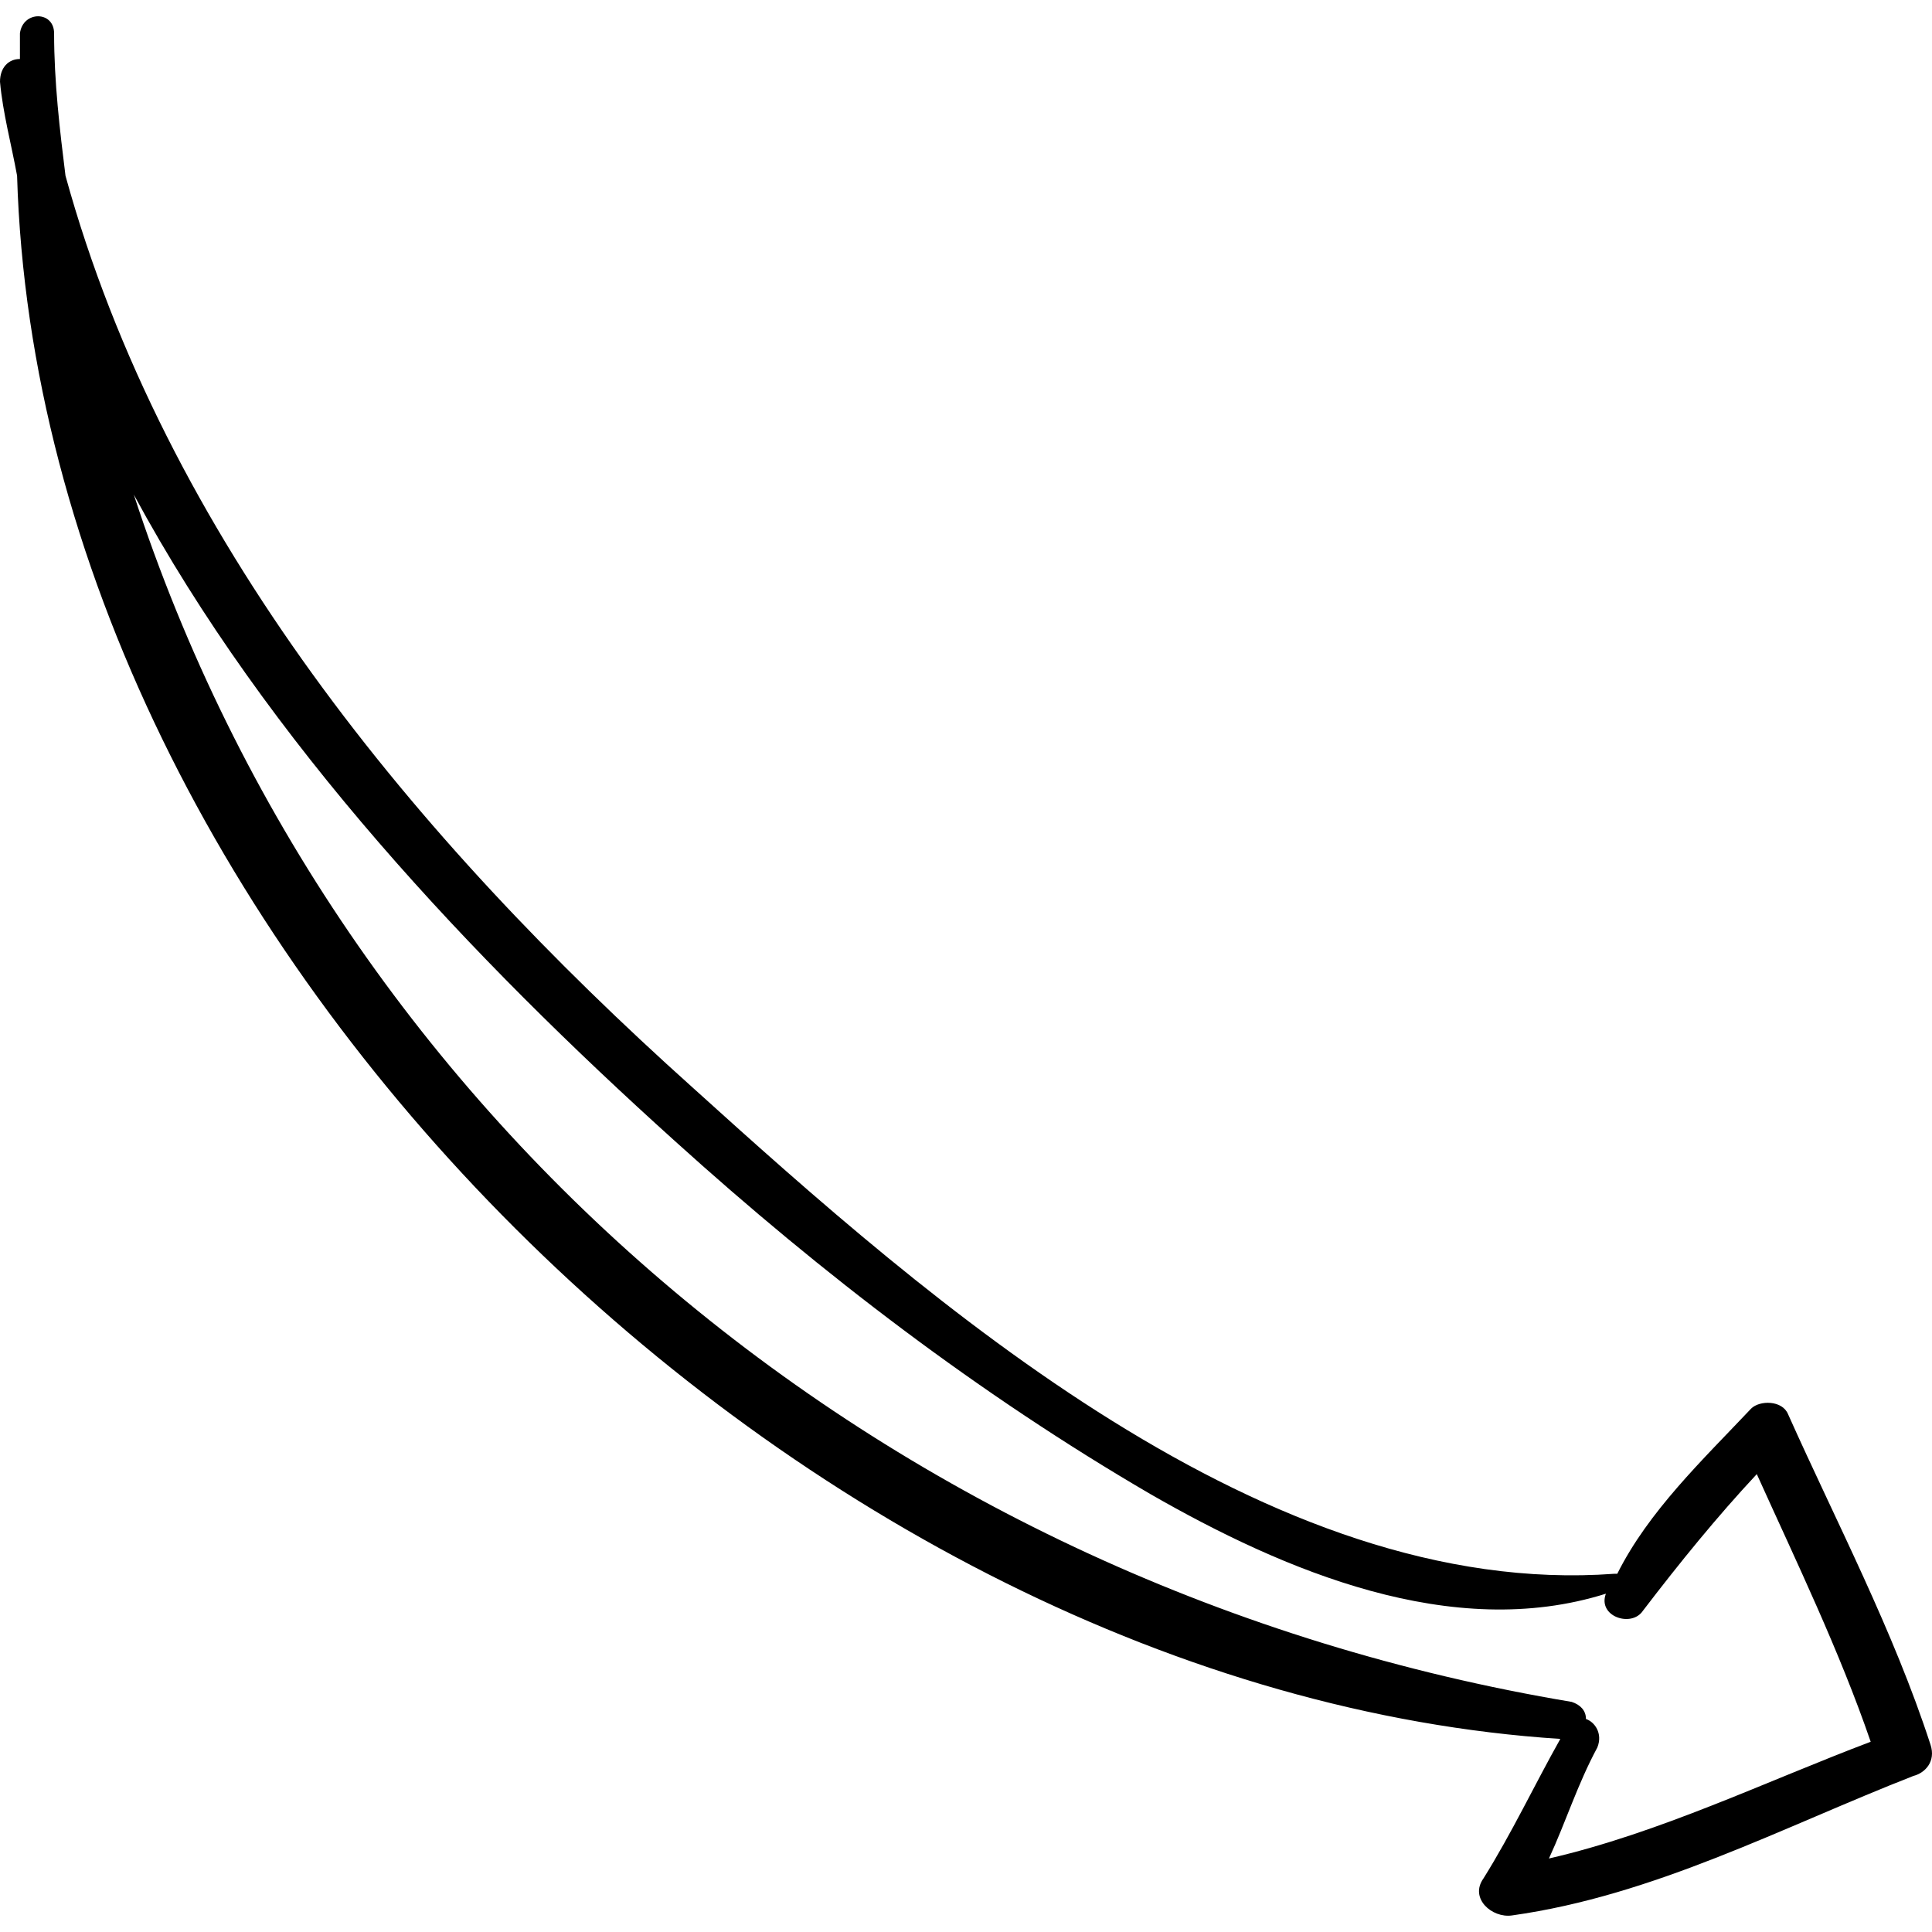
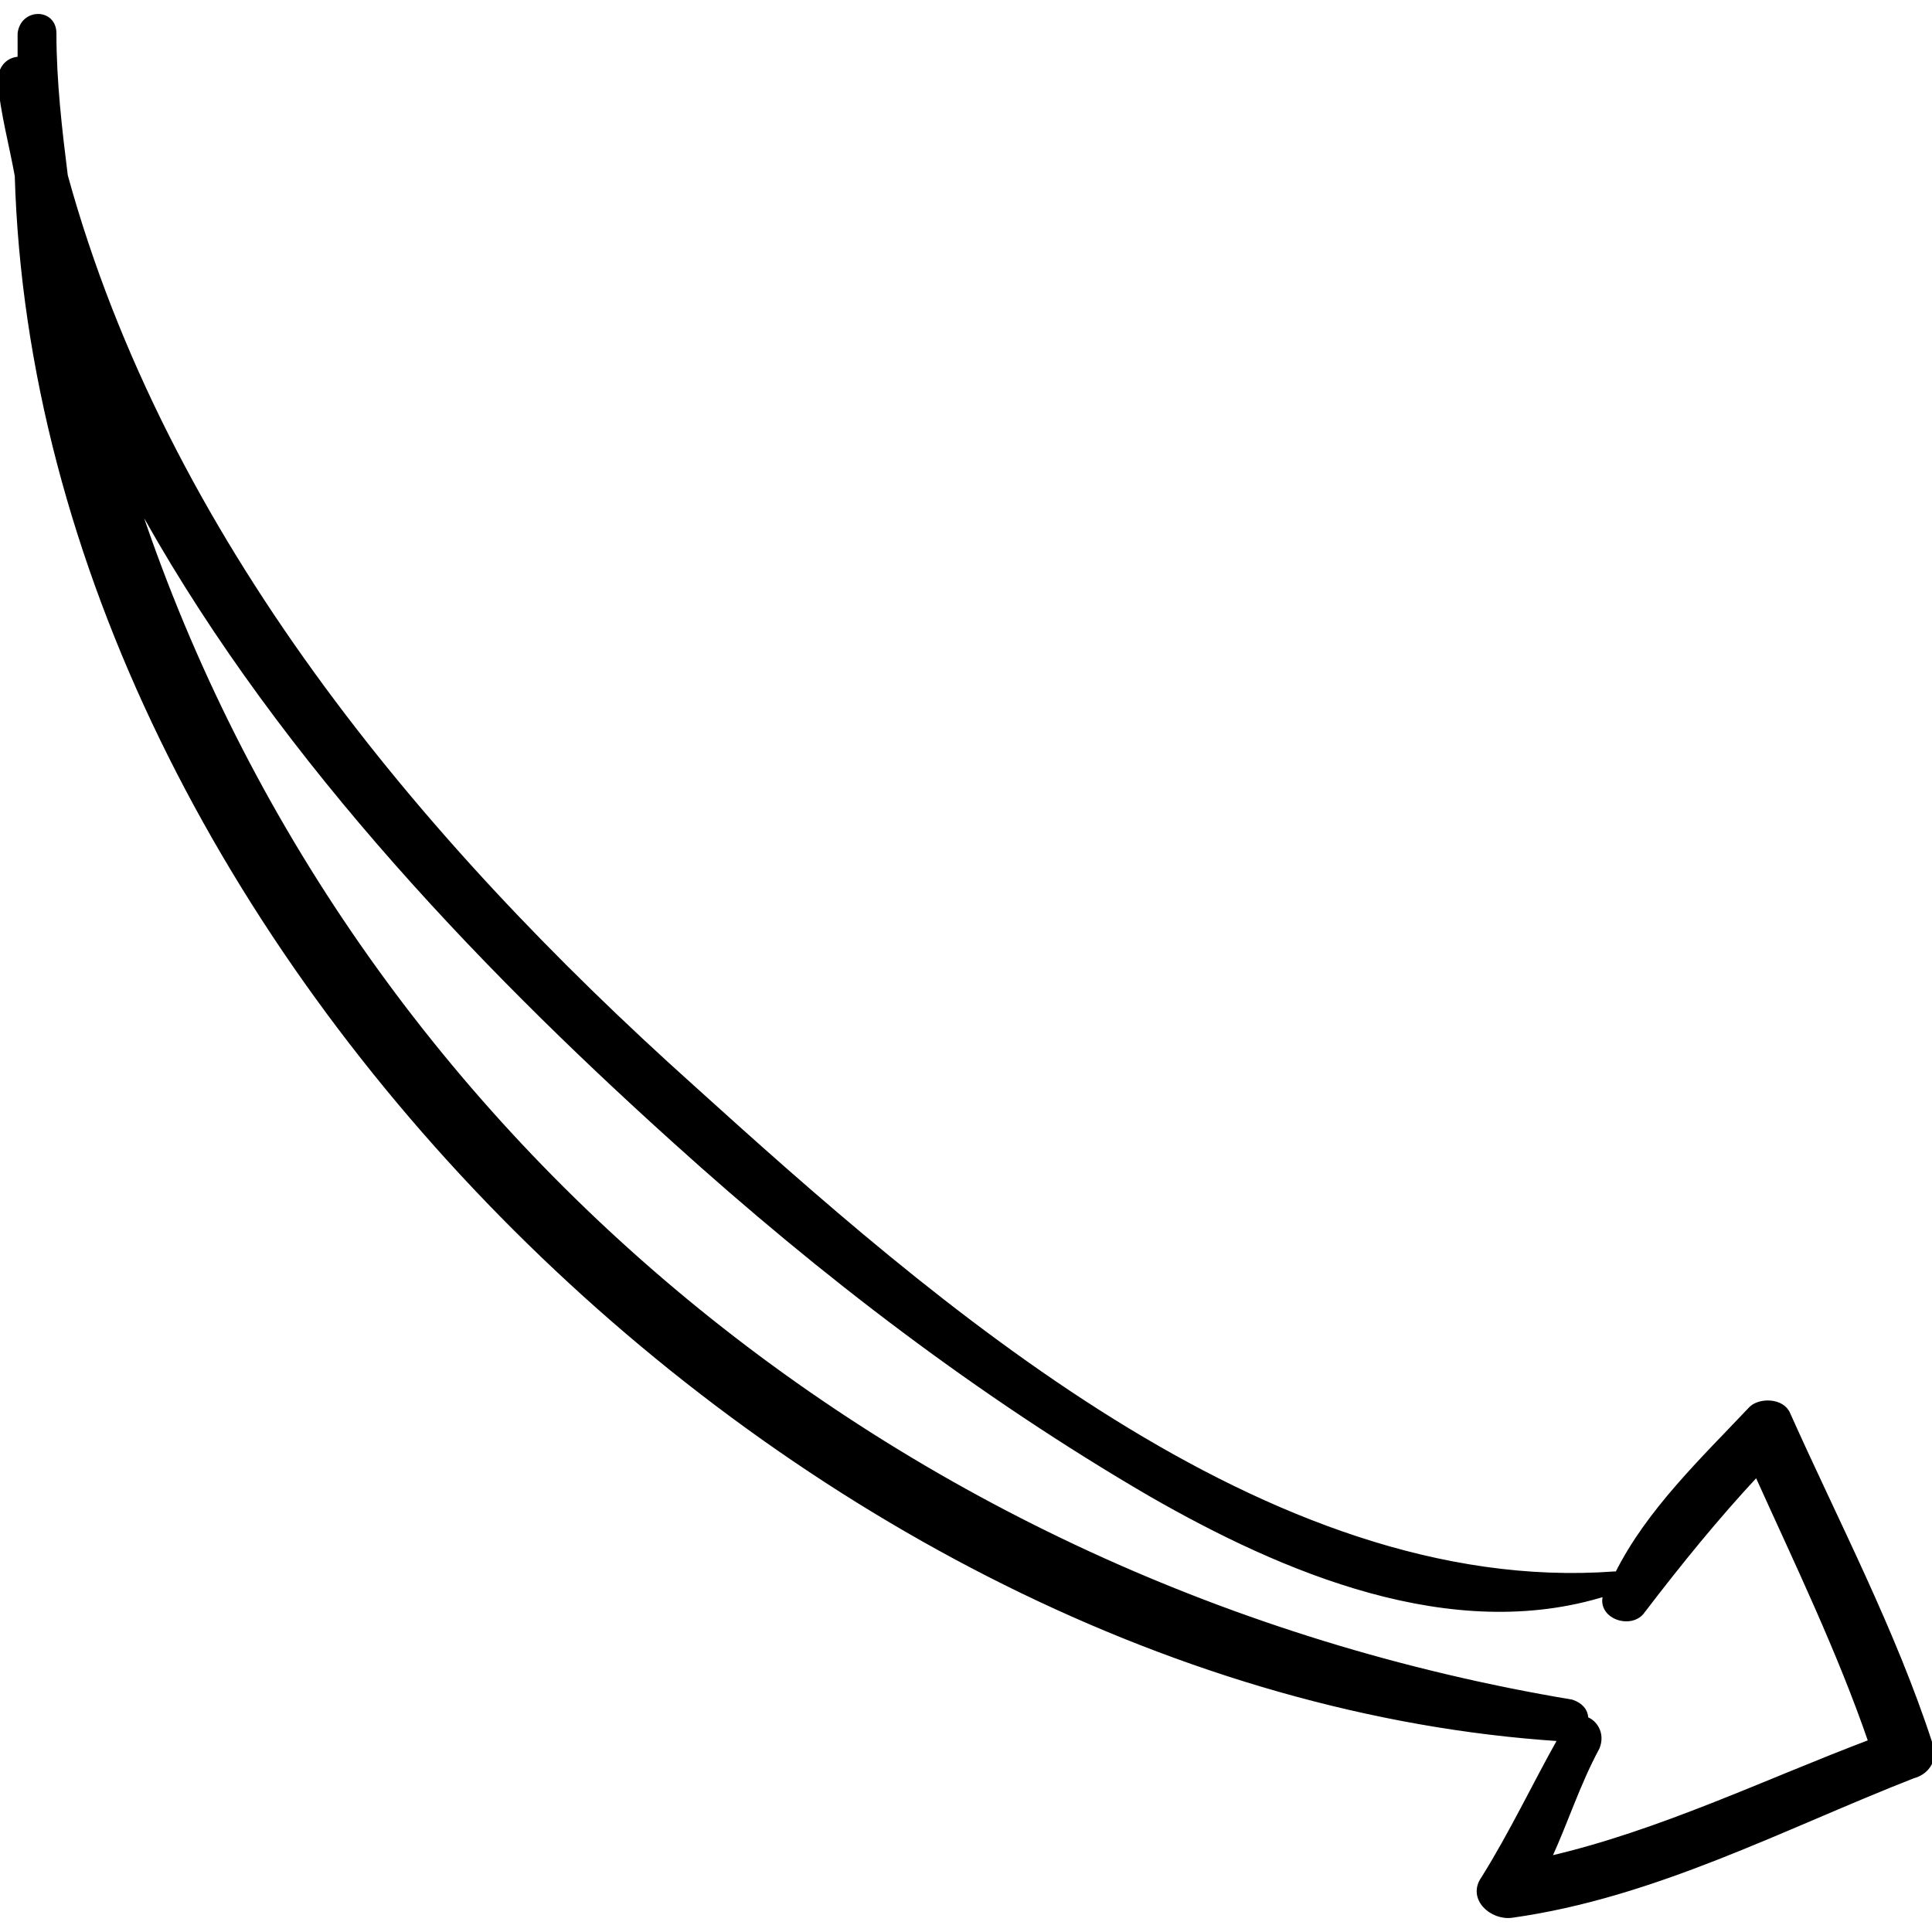
- <svg xmlns="http://www.w3.org/2000/svg" fill="#000000" version="1.1" id="Capa_1" width="800px" height="800px" viewBox="0 0 415.262 415.261" xml:space="preserve">
-   <g>
+ <svg xmlns="http://www.w3.org/2000/svg" fill="currentColor" version="1.1" id="Capa_1" width="800px" height="800px" viewBox="0 0 415.262 415.261" xml:space="preserve">
+   <g stroke="currentColor">
    <path d="M414.937,374.984c-7.956-24.479-20.196-47.736-30.601-70.992c-1.224-3.06-6.12-3.06-7.956-1.224   c-10.403,11.016-22.031,22.032-28.764,35.496h-0.612c-74.664,5.508-146.88-58.141-198.288-104.652   c-59.364-53.244-113.22-118.116-134.64-195.84c-1.224-9.792-2.448-20.196-2.448-30.6c0-4.896-6.732-4.896-7.344,0   c0,1.836,0,3.672,0,5.508C1.836,12.68,0,14.516,0,17.576c0.612,6.732,2.448,13.464,3.672,20.196   C8.568,203.624,173.808,363.356,335.376,373.76c-5.508,9.792-10.403,20.195-16.523,29.988c-3.061,4.283,1.836,8.567,6.12,7.955   c30.6-4.283,58.14-18.972,86.292-29.987C413.712,381.104,416.16,378.656,414.937,374.984z M332.928,399.464   c3.673-7.956,6.12-15.912,10.404-23.868c1.225-3.061-0.612-5.508-2.448-6.12c0-1.836-1.224-3.061-3.06-3.672   c-146.268-24.48-264.996-124.236-309.06-259.489c28.764,53.244,72.828,99.756,116.28,138.924   c31.824,28.765,65.484,54.468,102.204,75.888c28.764,16.524,64.872,31.824,97.92,21.421l0,0c-1.836,4.896,5.508,7.344,7.956,3.672   c7.956-10.404,15.912-20.196,24.48-29.376c8.567,18.972,17.748,37.943,24.479,57.527   C379.44,382.94,356.796,393.956,332.928,399.464z" />
  </g>
</svg>
